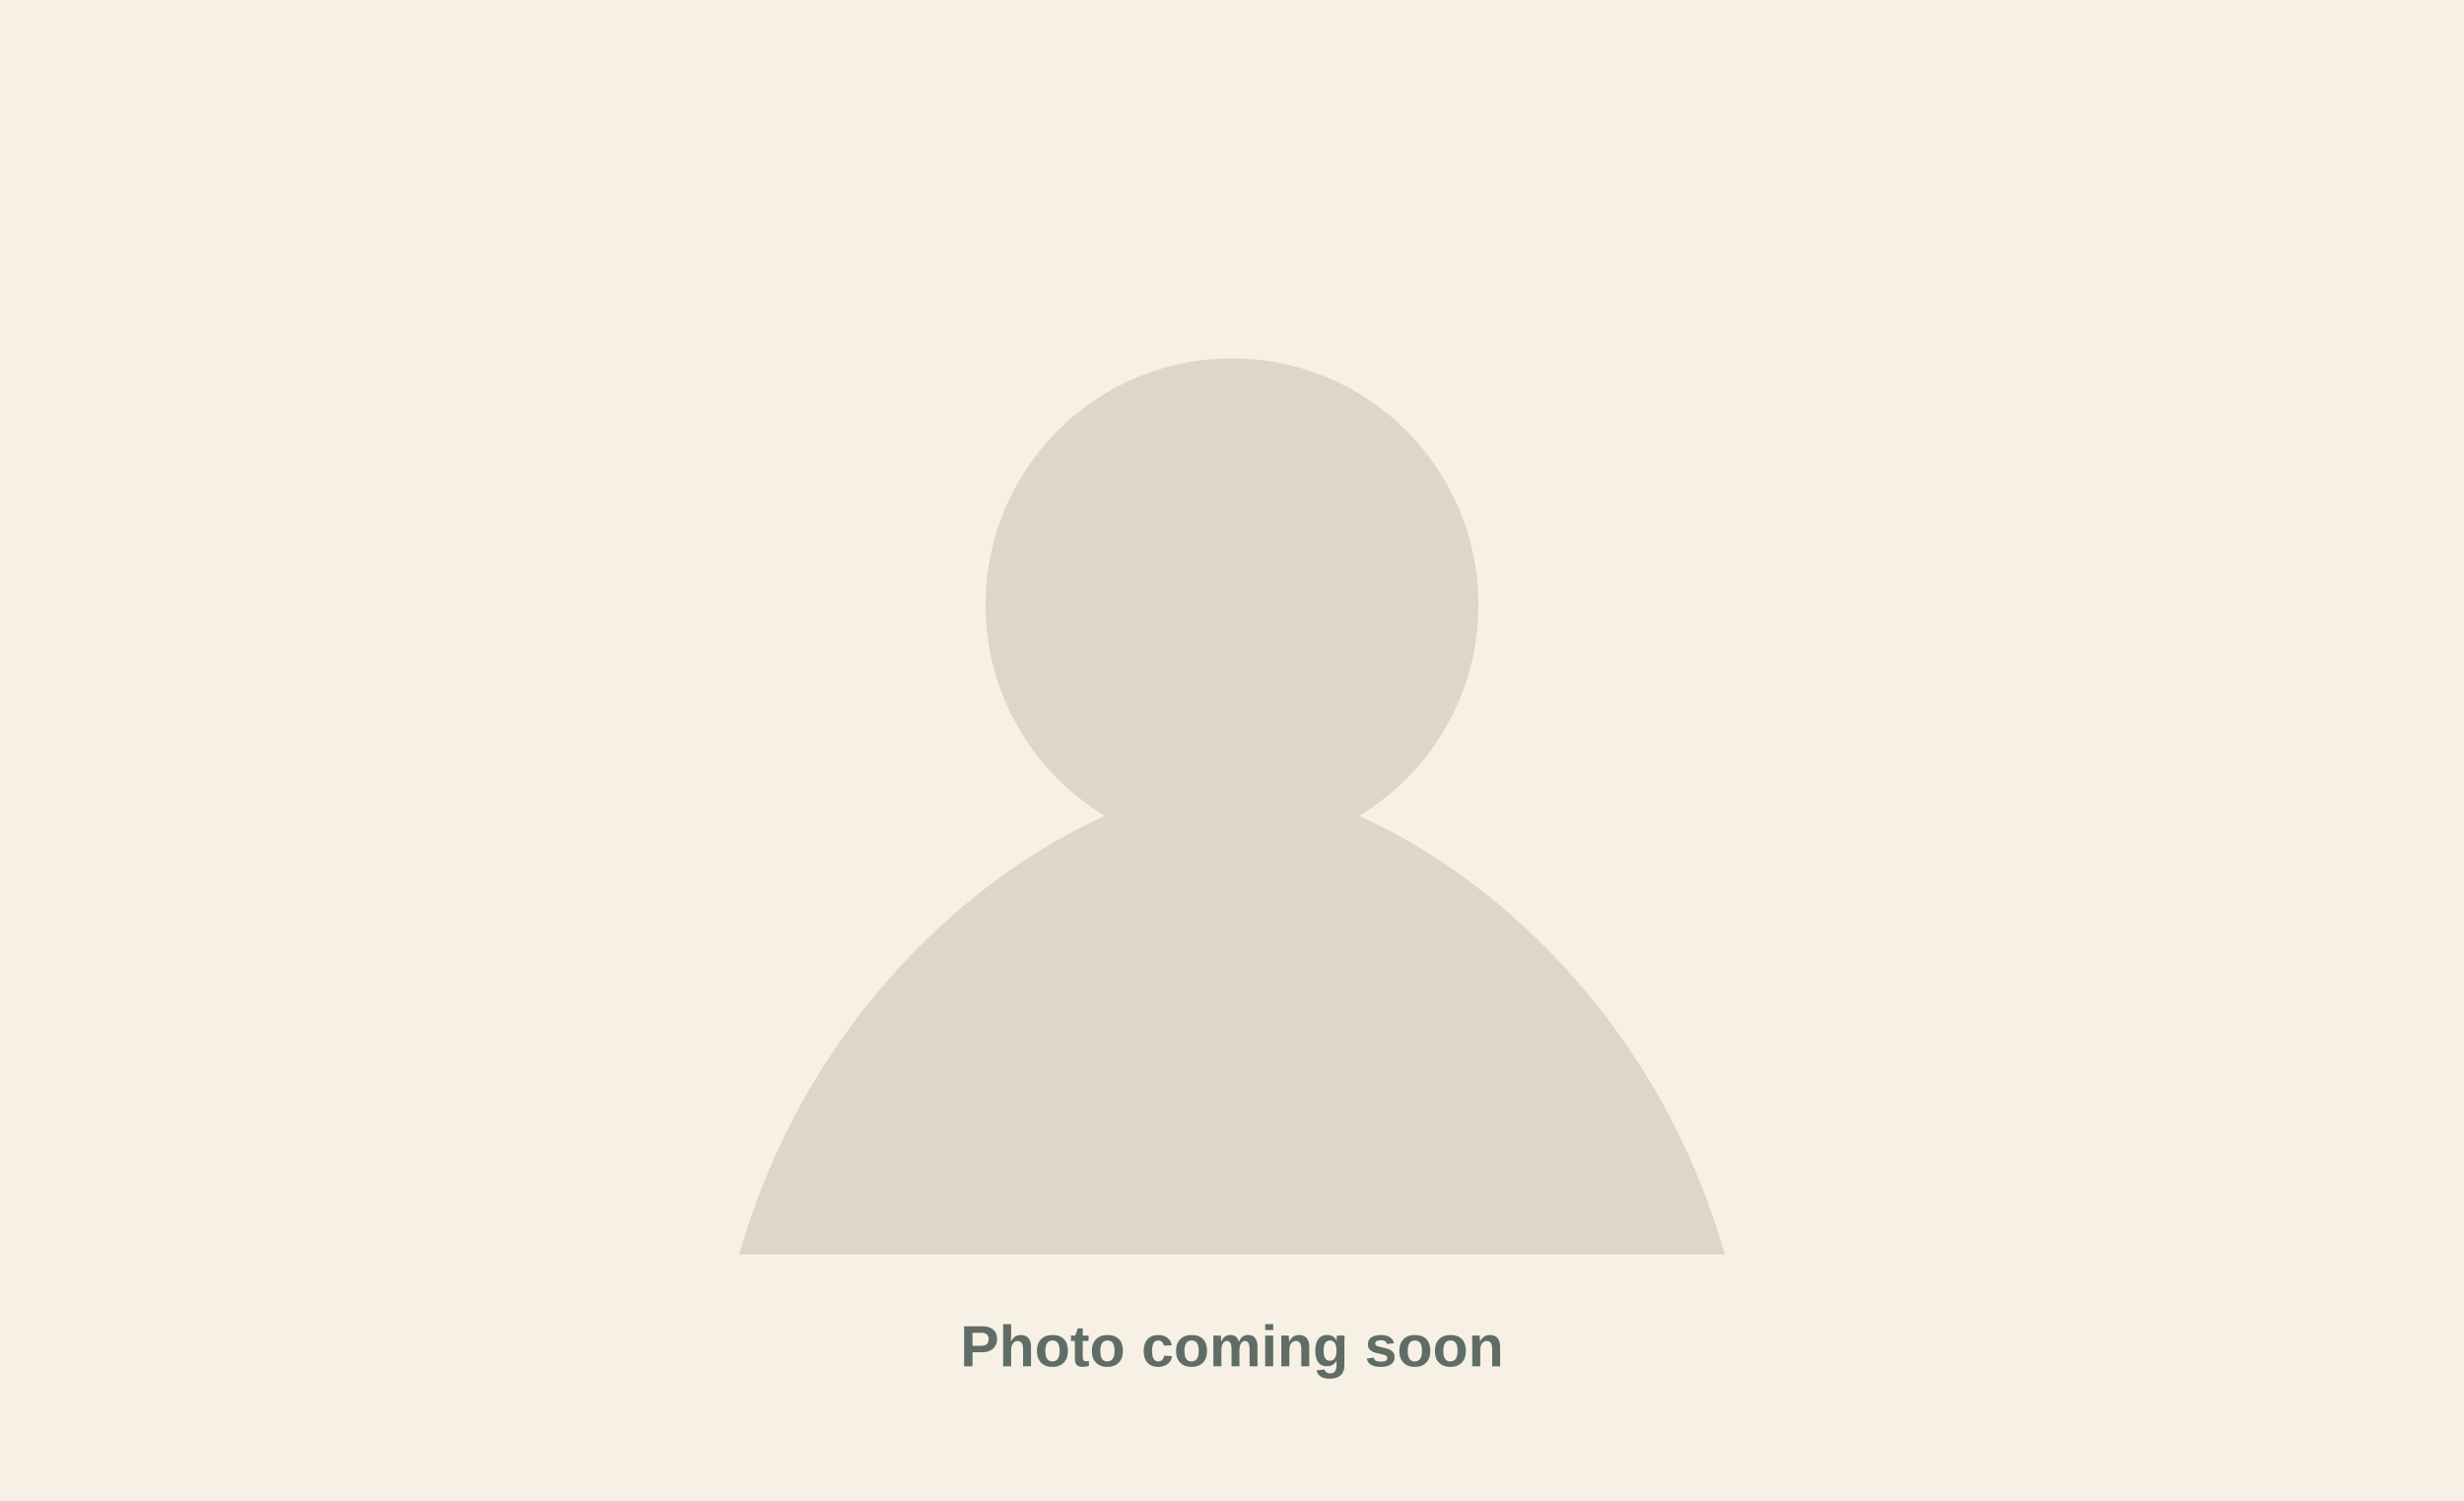
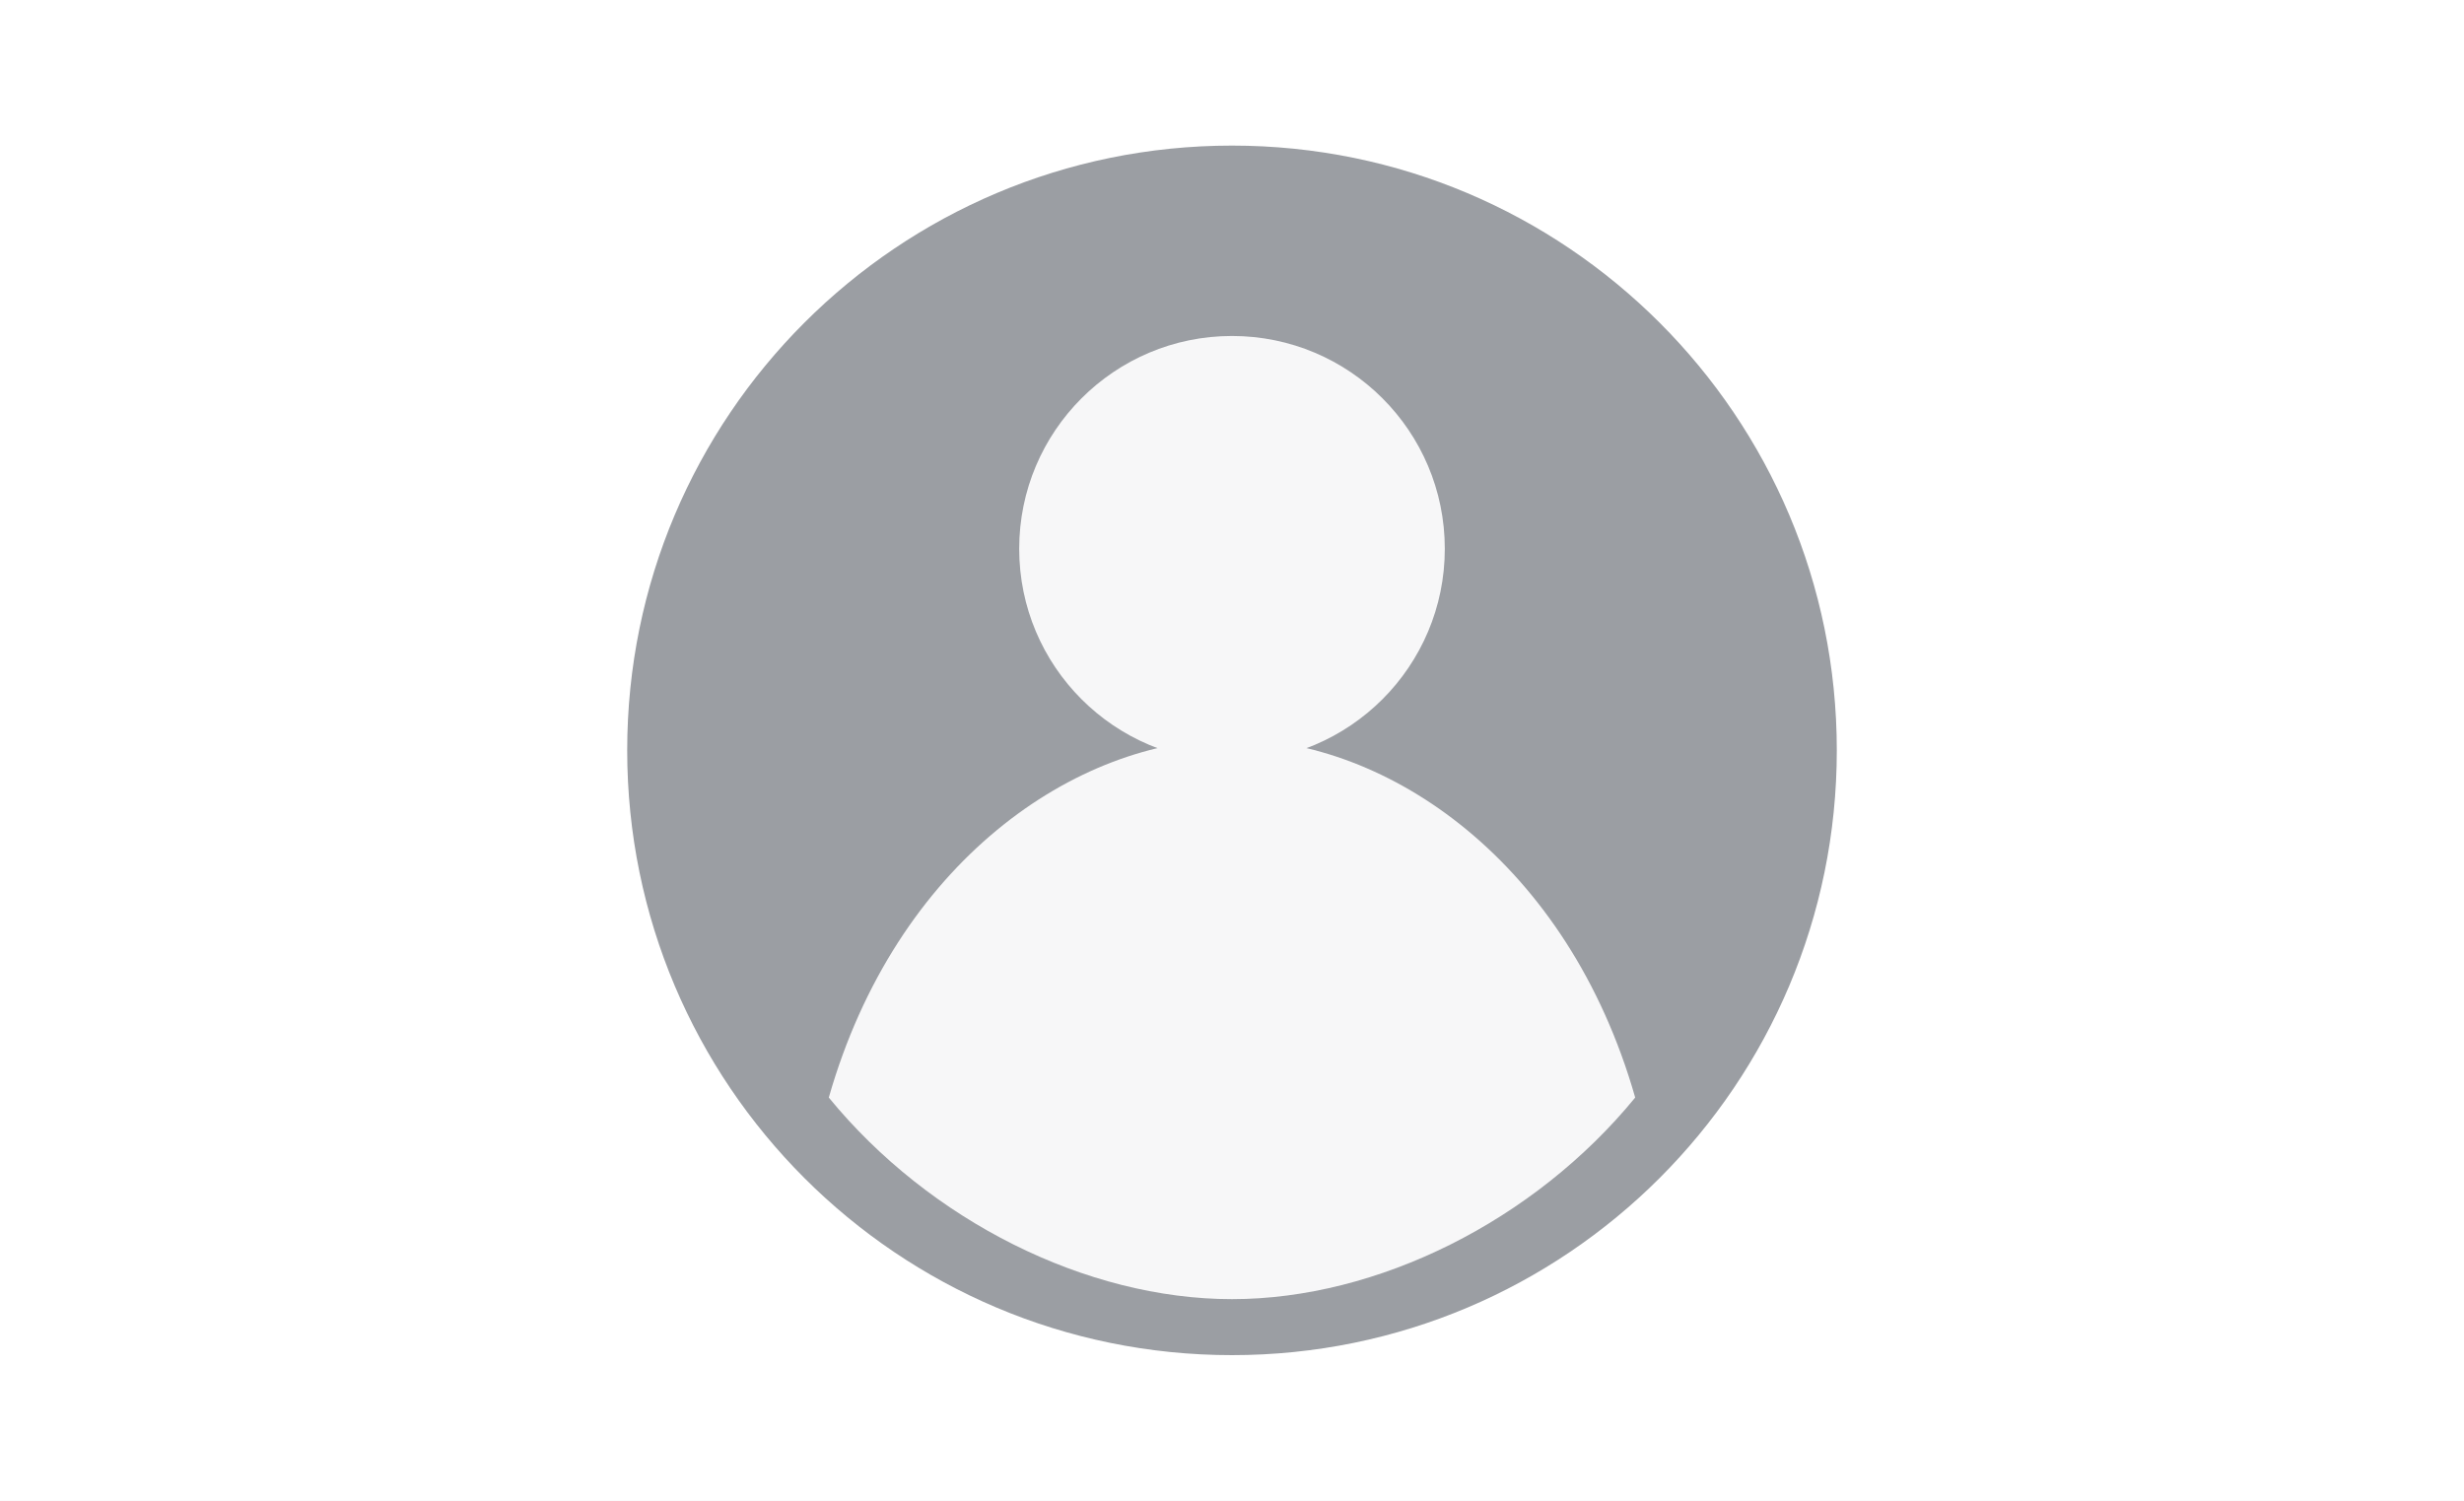
<svg xmlns="http://www.w3.org/2000/svg" viewBox="0 0 1100 670" role="img" aria-label="Photo not yet added">
-   <rect width="1100" height="670" fill="#f7f1e5" />
-   <circle cx="550" cy="270" r="110" fill="#ded6c6" />
-   <path d="M330 560c40-140 160-210 220-210s180 70 220 210" fill="#ded6c6" />
-   <text x="550" y="610" text-anchor="middle" font-family="Plus Jakarta Sans, Arial, sans-serif" font-size="26" font-weight="700" fill="#5f6d66">Photo coming soon</text>
+   <rect width="1100" height="670" fill="#ffffff" />
+   <circle cx="550" cy="335" r="270" fill="#9b9ea3" />
+   <circle cx="550" cy="245" r="95" fill="#f7f7f8" />
+   <path d="M370 490c30-105 110-160 180-160s150 55 180 160c-45 55-115 90-180 90s-135-35-180-90z" fill="#f7f7f8" />
</svg>
